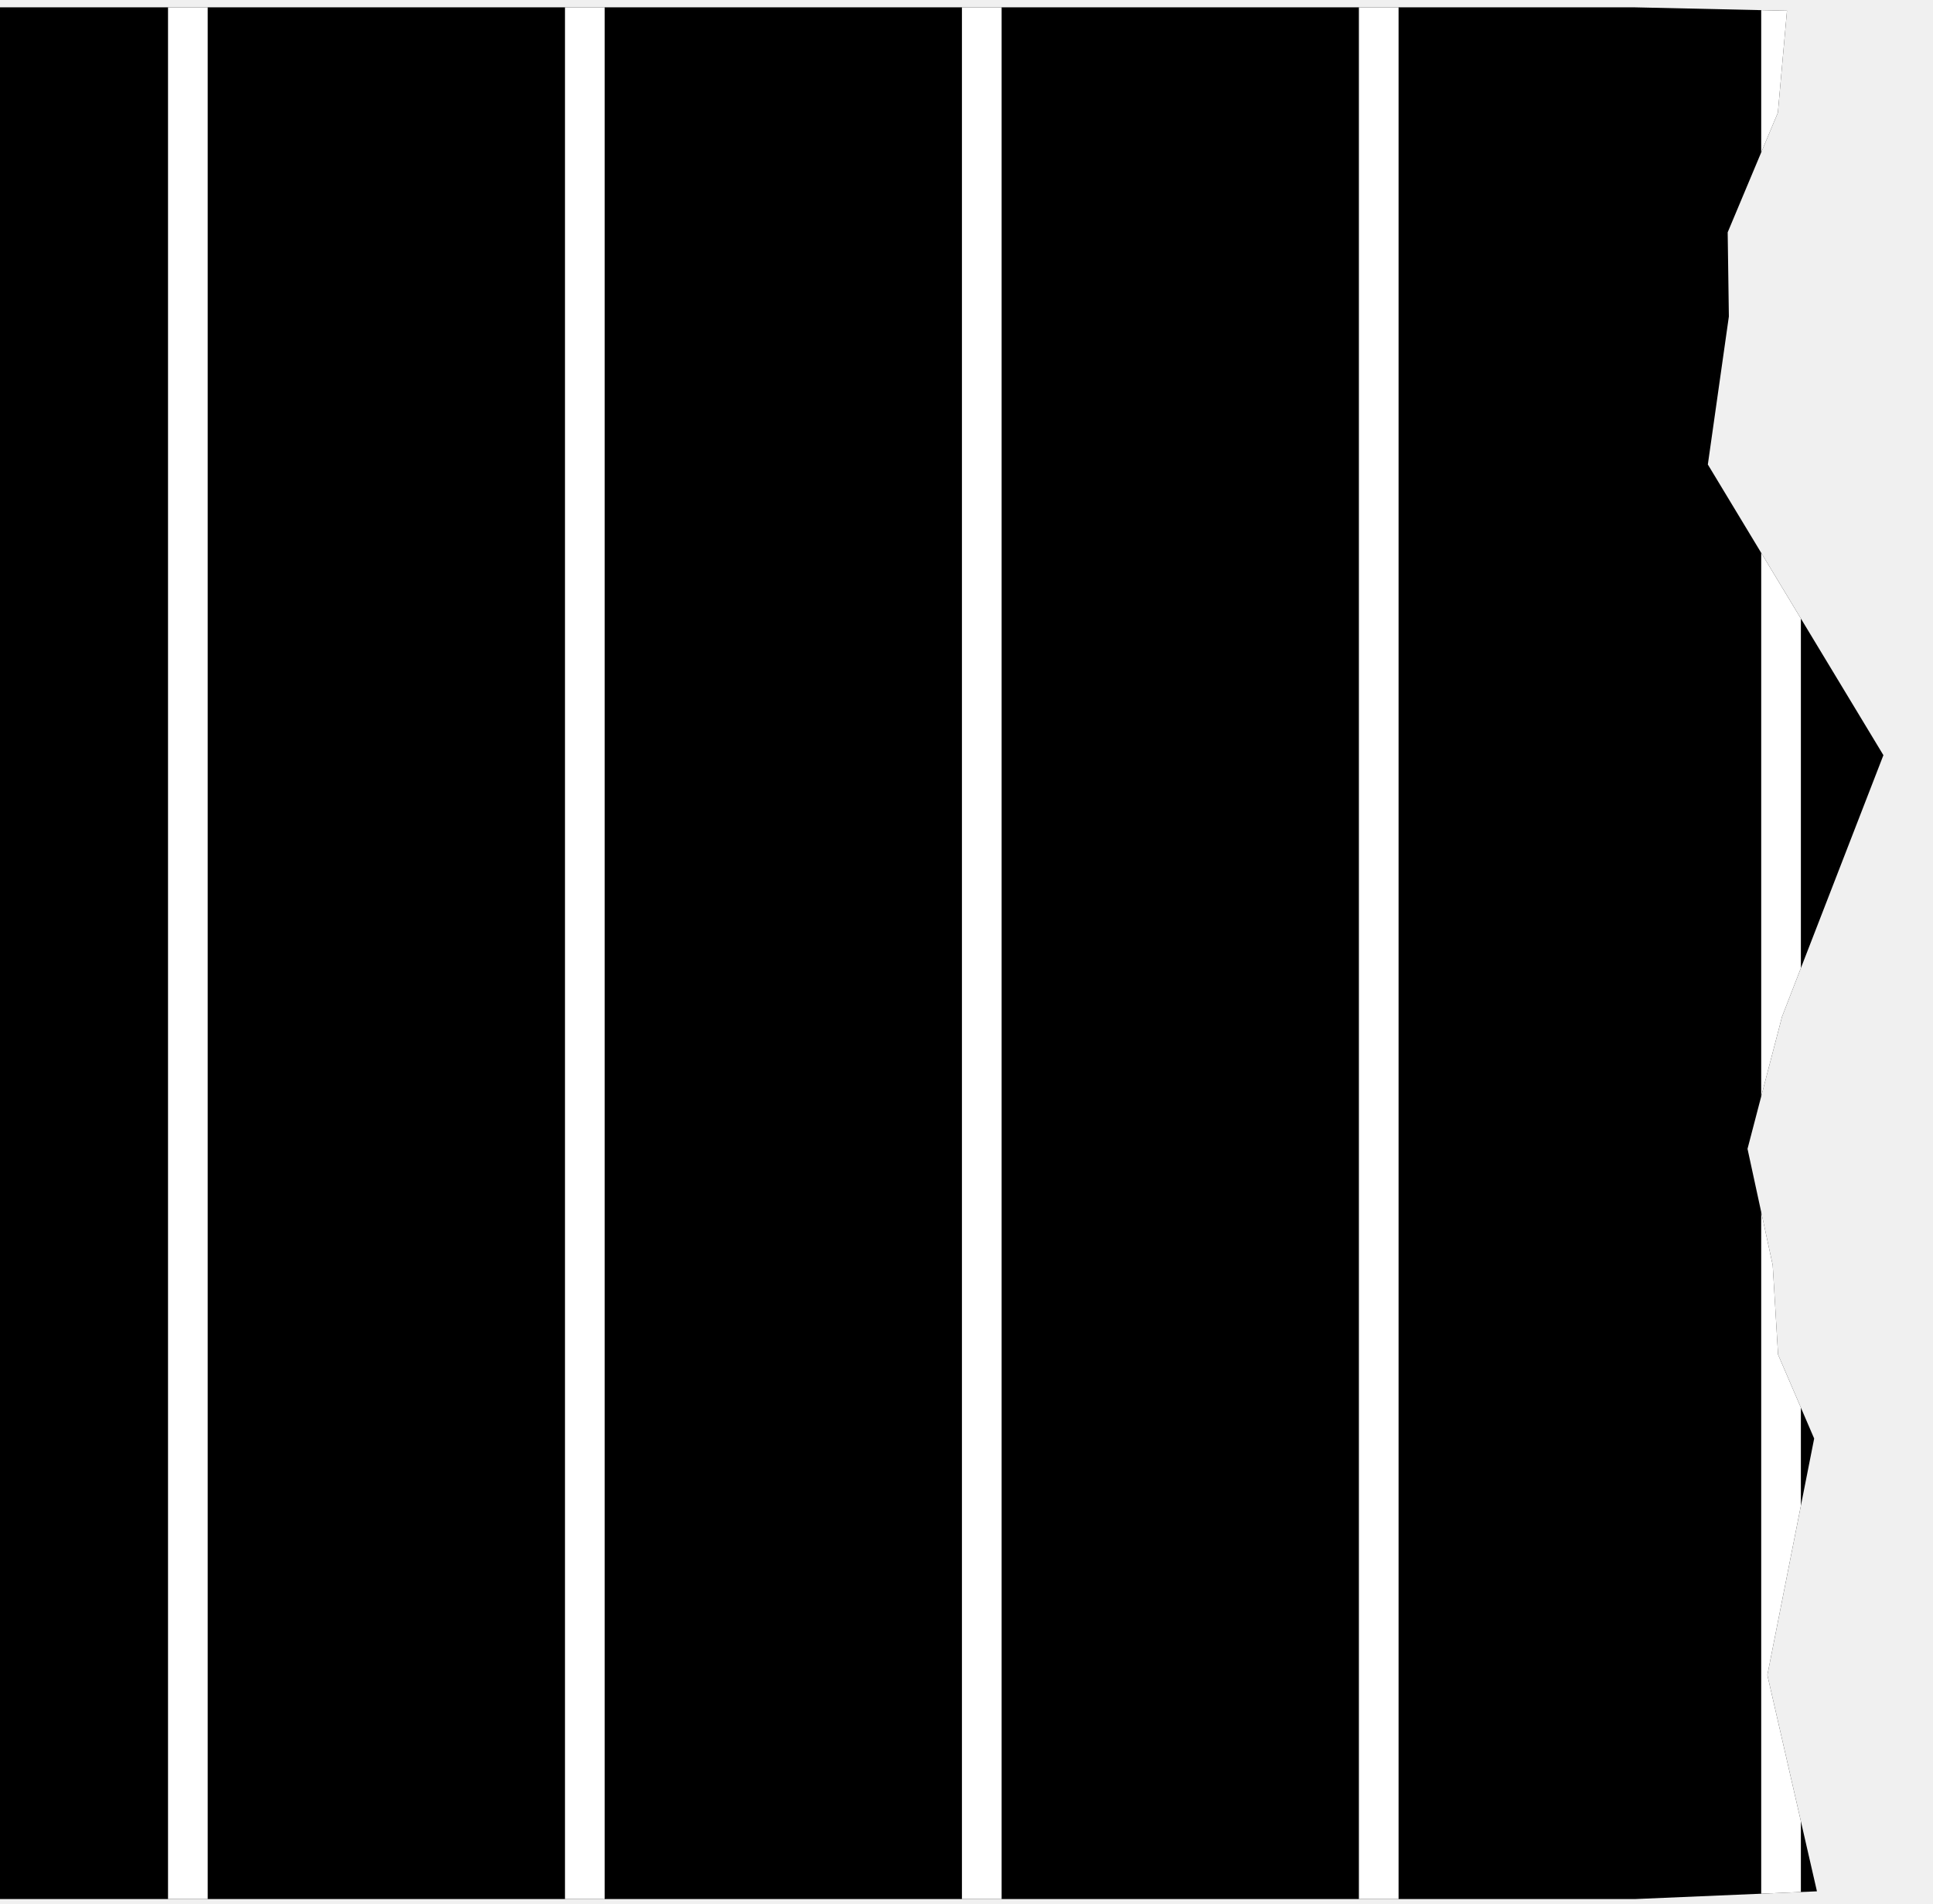
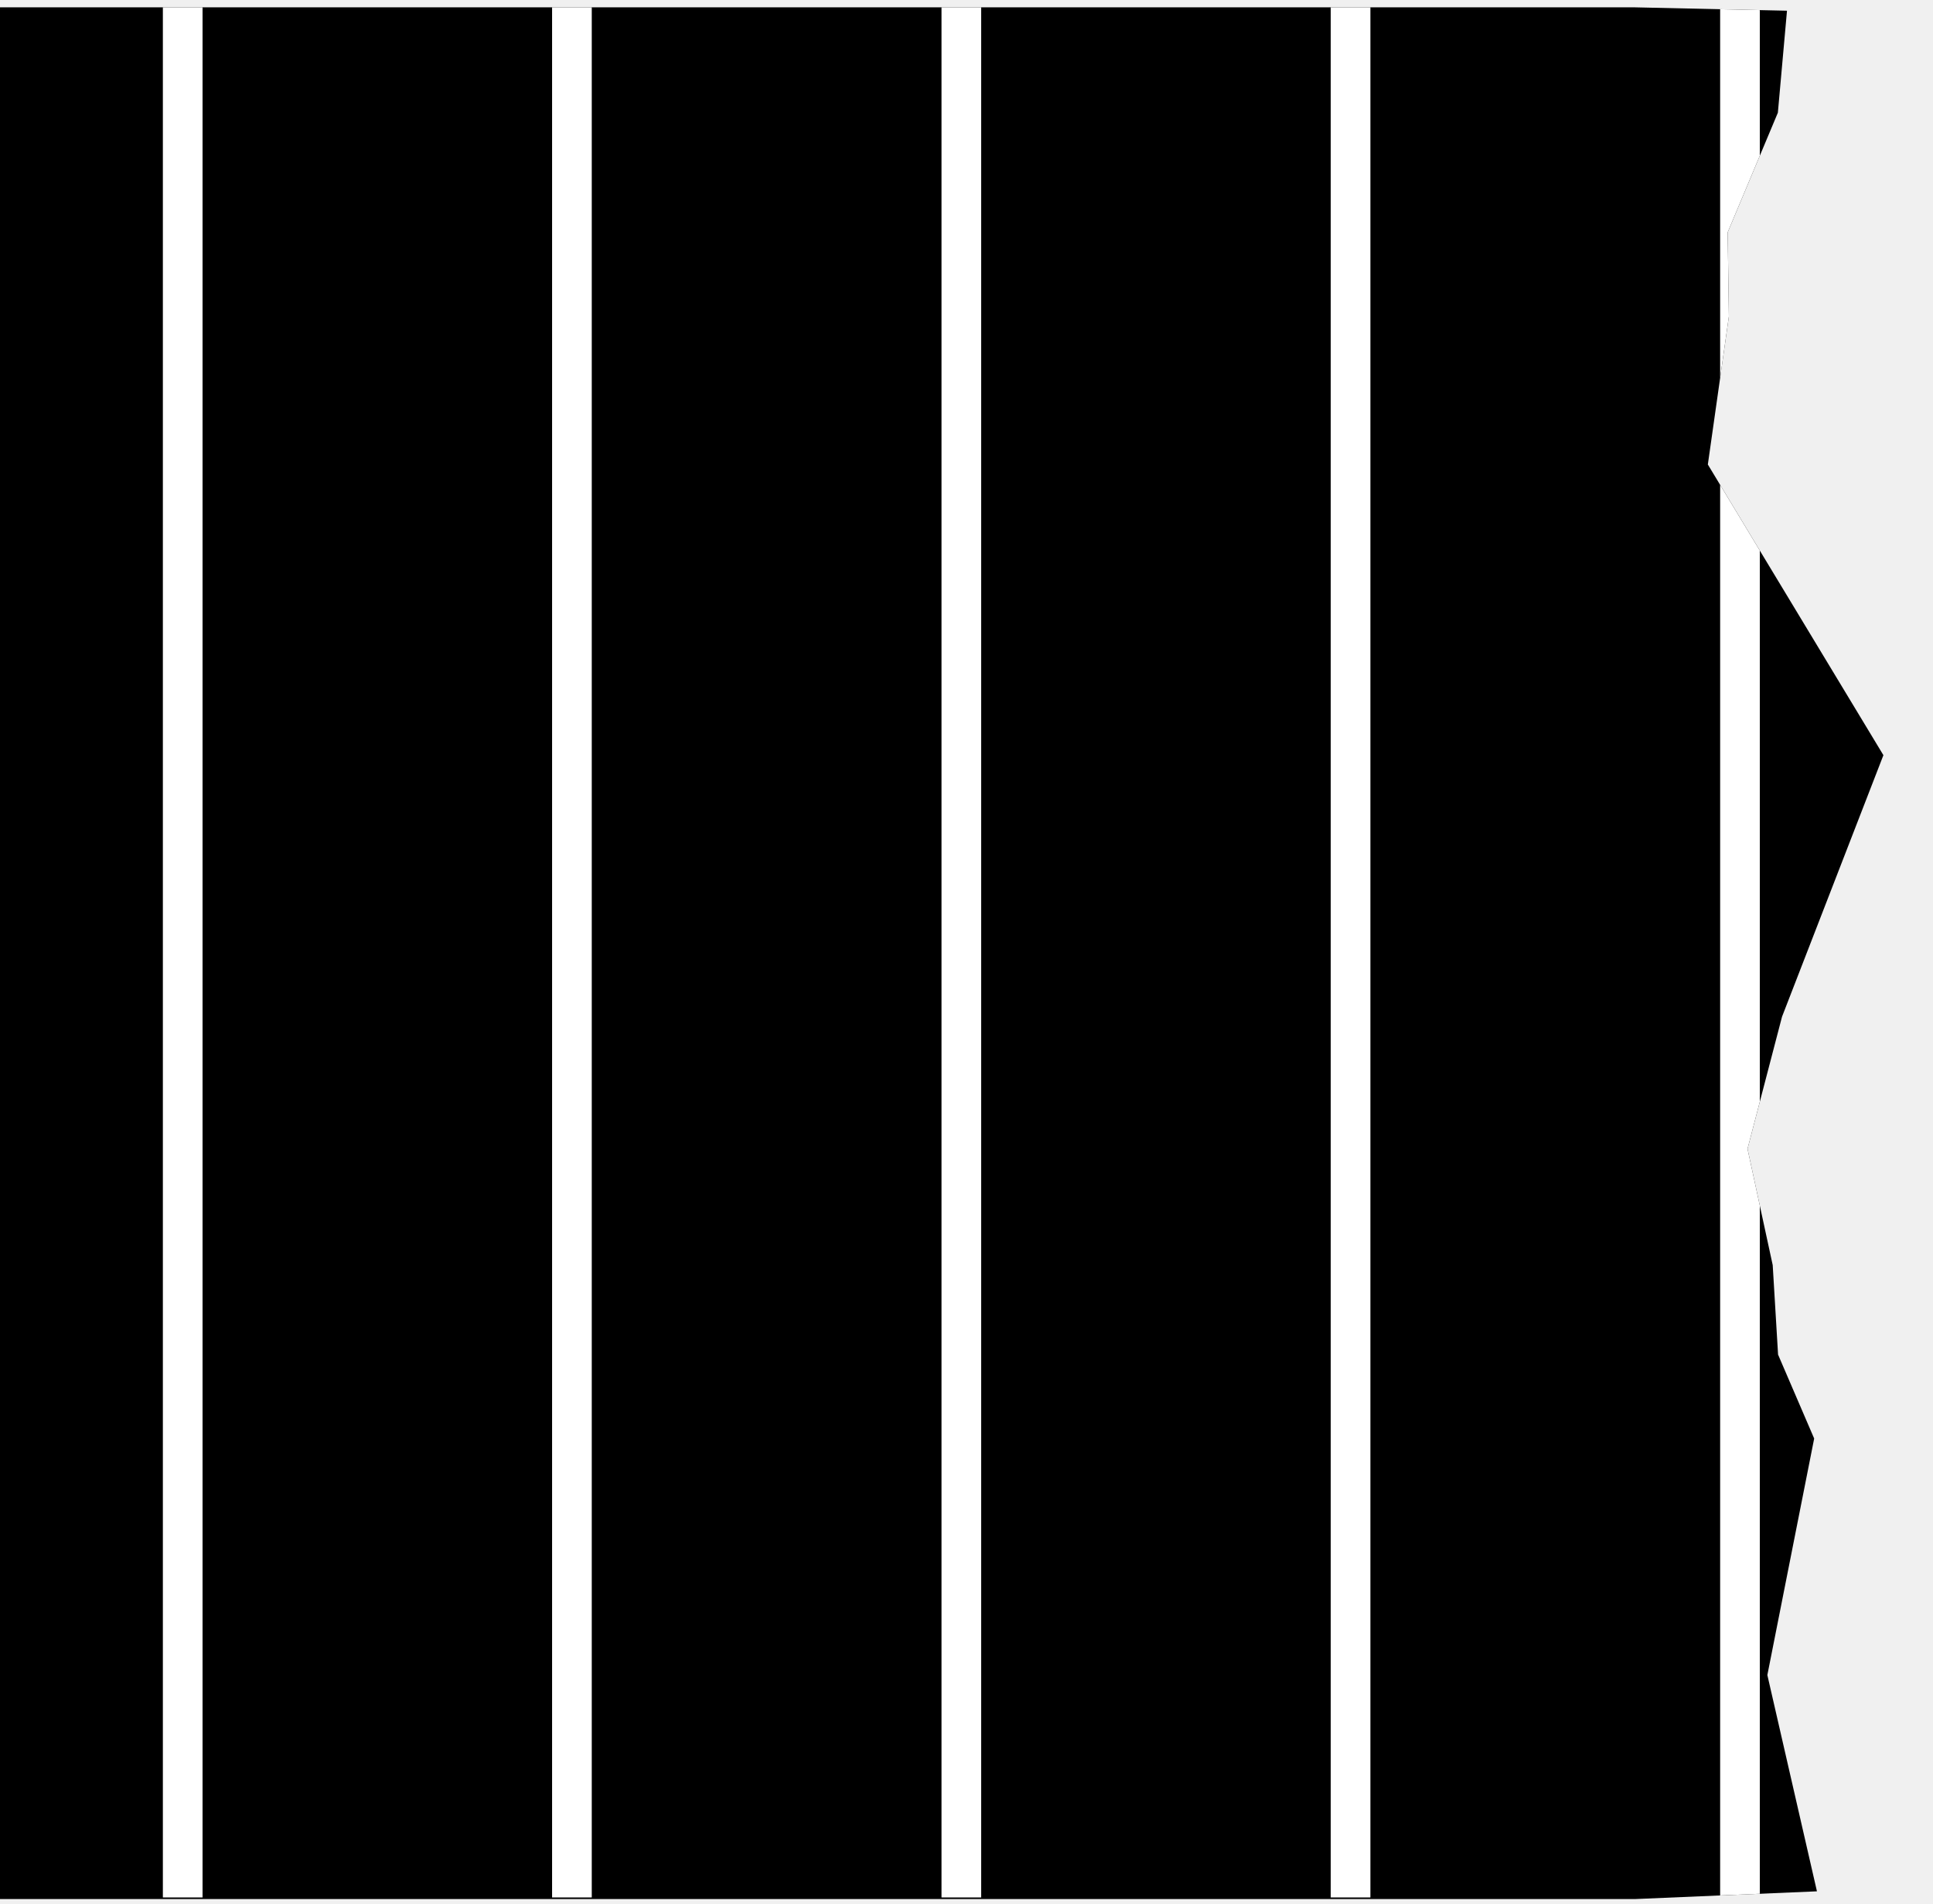
<svg xmlns="http://www.w3.org/2000/svg" xmlns:xlink="http://www.w3.org/1999/xlink" version="1.1" id="圖層_1" x="0px" y="0px" viewBox="0 0 97.44 95.92" style="enable-background:new 0 0 97.44 95.92;" xml:space="preserve">
  <style type="text/css">
- 	.st0{clip-path:url(#SVGID_00000005261093307120305470000011172437208981885581_);}
- 	.st1{fill:#D3DDAC;}
- 	.st2{clip-path:url(#SVGID_00000021828833045592975850000016243564276371634571_);}
- 	.st3{fill:none;stroke:#FFFFFF;stroke-width:0.75;stroke-miterlimit:10;}
- 	.st4{clip-path:url(#SVGID_00000093165671656048472000000001750625404101516990_);fill:#D3DDAC;}
- 	.st5{clip-path:url(#SVGID_00000012459401951349469410000006519923170471507629_);}
- 	.st6{clip-path:url(#SVGID_00000093876955329715439630000005996237724192059791_);fill:#D3DDAC;}
- 	.st7{clip-path:url(#SVGID_00000093876955329715439630000005996237724192059791_);}
- 	.st8{clip-path:url(#SVGID_00000130637709843214181780000015891003944084879267_);}
- 	.st9{clip-path:url(#SVGID_00000174601845917286882710000000552236814426315708_);}
- 	.st10{fill:#C7DDD8;}
+ 	.st0{clip-path:url(#SVGID_00000145040441889173690400000006948240758666249386_);fill:#C7DDD8;}
+ 	.st1{clip-path:url(#SVGID_00000039835559447766956860000010995548848518861213_);}
	
- 		.st11{clip-path:url(#SVGID_00000173118820672090317370000017588983962099012762_);fill:none;stroke:#FFFFFF;stroke-width:2;stroke-miterlimit:10;}
- 	.st12{fill:none;stroke:#FFFFFF;stroke-width:2;stroke-miterlimit:10;}
- 	.st13{clip-path:url(#SVGID_00000132795118439200349150000012922408925244424851_);fill:#C7DDD8;}
- 	.st14{clip-path:url(#SVGID_00000091702204063183576770000008784940720685791675_);fill:#C7DDD8;}
- 	.st15{clip-path:url(#SVGID_00000148637413304574964250000017768306037614195849_);fill:#C7DDD8;}
- 	.st16{clip-path:url(#SVGID_00000148637413304574964250000017768306037614195849_);}
- 	.st17{clip-path:url(#SVGID_00000073698427089931849640000008296110591342824068_);}
- 	.st18{clip-path:url(#SVGID_00000087413708626988135260000015623221975772018829_);}
- 	.st19{fill:#FFCFCF;}
- 	.st20{fill:#FFFFFF;}
- 	.st21{clip-path:url(#SVGID_00000080898584132420088290000000579571205640714653_);}
- 	.st22{clip-path:url(#SVGID_00000120560216574329320950000004716389400673652359_);fill:#FFCFCF;}
- 	.st23{clip-path:url(#SVGID_00000120560216574329320950000004716389400673652359_);}
+ 		.st2{clip-path:url(#SVGID_00000116228358823966038720000003783248570343096242_);fill:none;stroke:#FFFFFF;stroke-width:2;stroke-miterlimit:10;}
</style>
  <g>
    <g>
-       <defs>
-         <rect id="SVGID_00000107589315209003157810000008270965405915371956_" x="0" width="97.44" height="95.92" />
-       </defs>
-       <clipPath id="SVGID_00000063603551098411263370000010600918450184979852_">
-         <use xlink:href="#SVGID_00000107589315209003157810000008270965405915371956_" style="overflow:visible;" />
-       </clipPath>
-       <polygon style="clip-path:url(#SVGID_00000063603551098411263370000010600918450184979852_);fill:currentColor;" points="91.45,72.5     89.63,68.27 89.36,63.76 88.09,57.9 89.83,51.24 94.94,38.06 86.09,23.41 87.15,15.95 87.09,11.71 89.62,5.68 90.08,0.54     82.42,0.37 -3.96,0.37 -3.96,95.71 82.42,95.71 91.59,95.32 89.09,84.42   " />
-       <g style="clip-path:url(#SVGID_00000063603551098411263370000010600918450184979852_);">
-         <g>
-           <defs>
-             <polygon id="SVGID_00000129197076301431375240000000612205620077509307_" points="91.45,72.5 89.63,68.27 89.36,63.76        88.09,57.9 89.83,51.24 94.94,38.06 86.09,23.41 87.15,15.95 87.09,11.71 89.62,5.68 90.08,0.54 82.42,0.37 -15.02,0.37        -15.02,95.71 82.42,95.71 91.59,95.32 89.09,84.42      " />
-           </defs>
-           <clipPath id="SVGID_00000045619562990483048280000003154040107814778788_">
-             <use xlink:href="#SVGID_00000129197076301431375240000000612205620077509307_" style="overflow:visible;" />
-           </clipPath>
-           <g style="clip-path:url(#SVGID_00000045619562990483048280000003154040107814778788_);">
-             <line class="st12" x1="9.47" y1="-2.79" x2="9.47" y2="98.87" />
-             <line class="st12" x1="29.48" y1="-2.79" x2="29.48" y2="98.87" />
-             <line class="st12" x1="49.49" y1="-2.79" x2="49.49" y2="98.87" />
-             <line class="st12" x1="69.5" y1="-2.79" x2="69.5" y2="98.87" />
-             <line class="st12" x1="89.78" y1="-2.79" x2="89.78" y2="98.87" />
+       <g>
+         <defs>
+           <rect id="SVGID_1_" width="97.44" height="95.92" />
+         </defs>
+         <clipPath id="SVGID_00000118369392302772566760000002341509180707509149_">
+           <use xlink:href="#SVGID_1_" style="overflow:visible;" />
+         </clipPath>
+         <polygon style="clip-path:url(#SVGID_00000118369392302772566760000002341509180707509149_);fill:currentColor;" points="91.45,72.5      89.63,68.27 89.36,63.76 88.09,57.9 89.83,51.24 94.94,38.06 86.09,23.41 87.15,15.95 87.09,11.71 89.62,5.68 90.08,0.54      82.42,0.37 -3.96,0.37 -3.96,95.71 82.42,95.71 91.59,95.32 89.09,84.42    " />
+       </g>
+       <g>
+         <defs>
+           <rect id="SVGID_00000031171481405563235570000004785840368089746097_" width="97.44" height="95.92" />
+         </defs>
+         <clipPath id="SVGID_00000054226926061629905670000002223308114164378557_">
+           <use xlink:href="#SVGID_00000031171481405563235570000004785840368089746097_" style="overflow:visible;" />
+         </clipPath>
+         <g style="clip-path:url(#SVGID_00000054226926061629905670000002223308114164378557_);">
+           <g>
+             <g>
+               <defs>
+                 <polygon id="SVGID_00000011745524844442431620000013375753437815192720_" points="91.45,72.5 89.63,68.27 89.36,63.76          88.09,57.9 89.83,51.24 94.94,38.06 86.09,23.41 87.15,15.95 87.09,11.71 89.62,5.68 90.08,0.54 82.42,0.37 -15.02,0.37          -15.02,95.71 82.42,95.71 91.59,95.32 89.09,84.42        " />
+               </defs>
+               <clipPath id="SVGID_00000181805339850335147510000010564632717272296610_">
+                 <use xlink:href="#SVGID_00000011745524844442431620000013375753437815192720_" style="overflow:visible;" />
+               </clipPath>
+               <line style="clip-path:url(#SVGID_00000181805339850335147510000010564632717272296610_);fill:none;stroke:#FFFFFF;stroke-width:2;stroke-miterlimit:10;" x1="9.21" y1="0.29" x2="9.21" y2="95.63" />
+               <line style="clip-path:url(#SVGID_00000181805339850335147510000010564632717272296610_);fill:none;stroke:#FFFFFF;stroke-width:2;stroke-miterlimit:10;" x1="28.83" y1="0.29" x2="28.83" y2="95.63" />
+               <line style="clip-path:url(#SVGID_00000181805339850335147510000010564632717272296610_);fill:none;stroke:#FFFFFF;stroke-width:2;stroke-miterlimit:10;" x1="48.46" y1="0.29" x2="48.46" y2="95.63" />
+               <line style="clip-path:url(#SVGID_00000181805339850335147510000010564632717272296610_);fill:none;stroke:#FFFFFF;stroke-width:2;stroke-miterlimit:10;" x1="68.08" y1="0.29" x2="68.08" y2="95.63" />
+               <line style="clip-path:url(#SVGID_00000181805339850335147510000010564632717272296610_);fill:none;stroke:#FFFFFF;stroke-width:2;stroke-miterlimit:10;" x1="87.71" y1="0.29" x2="87.71" y2="95.63" />
+             </g>
          </g>
        </g>
      </g>
    </g>
  </g>
</svg>
